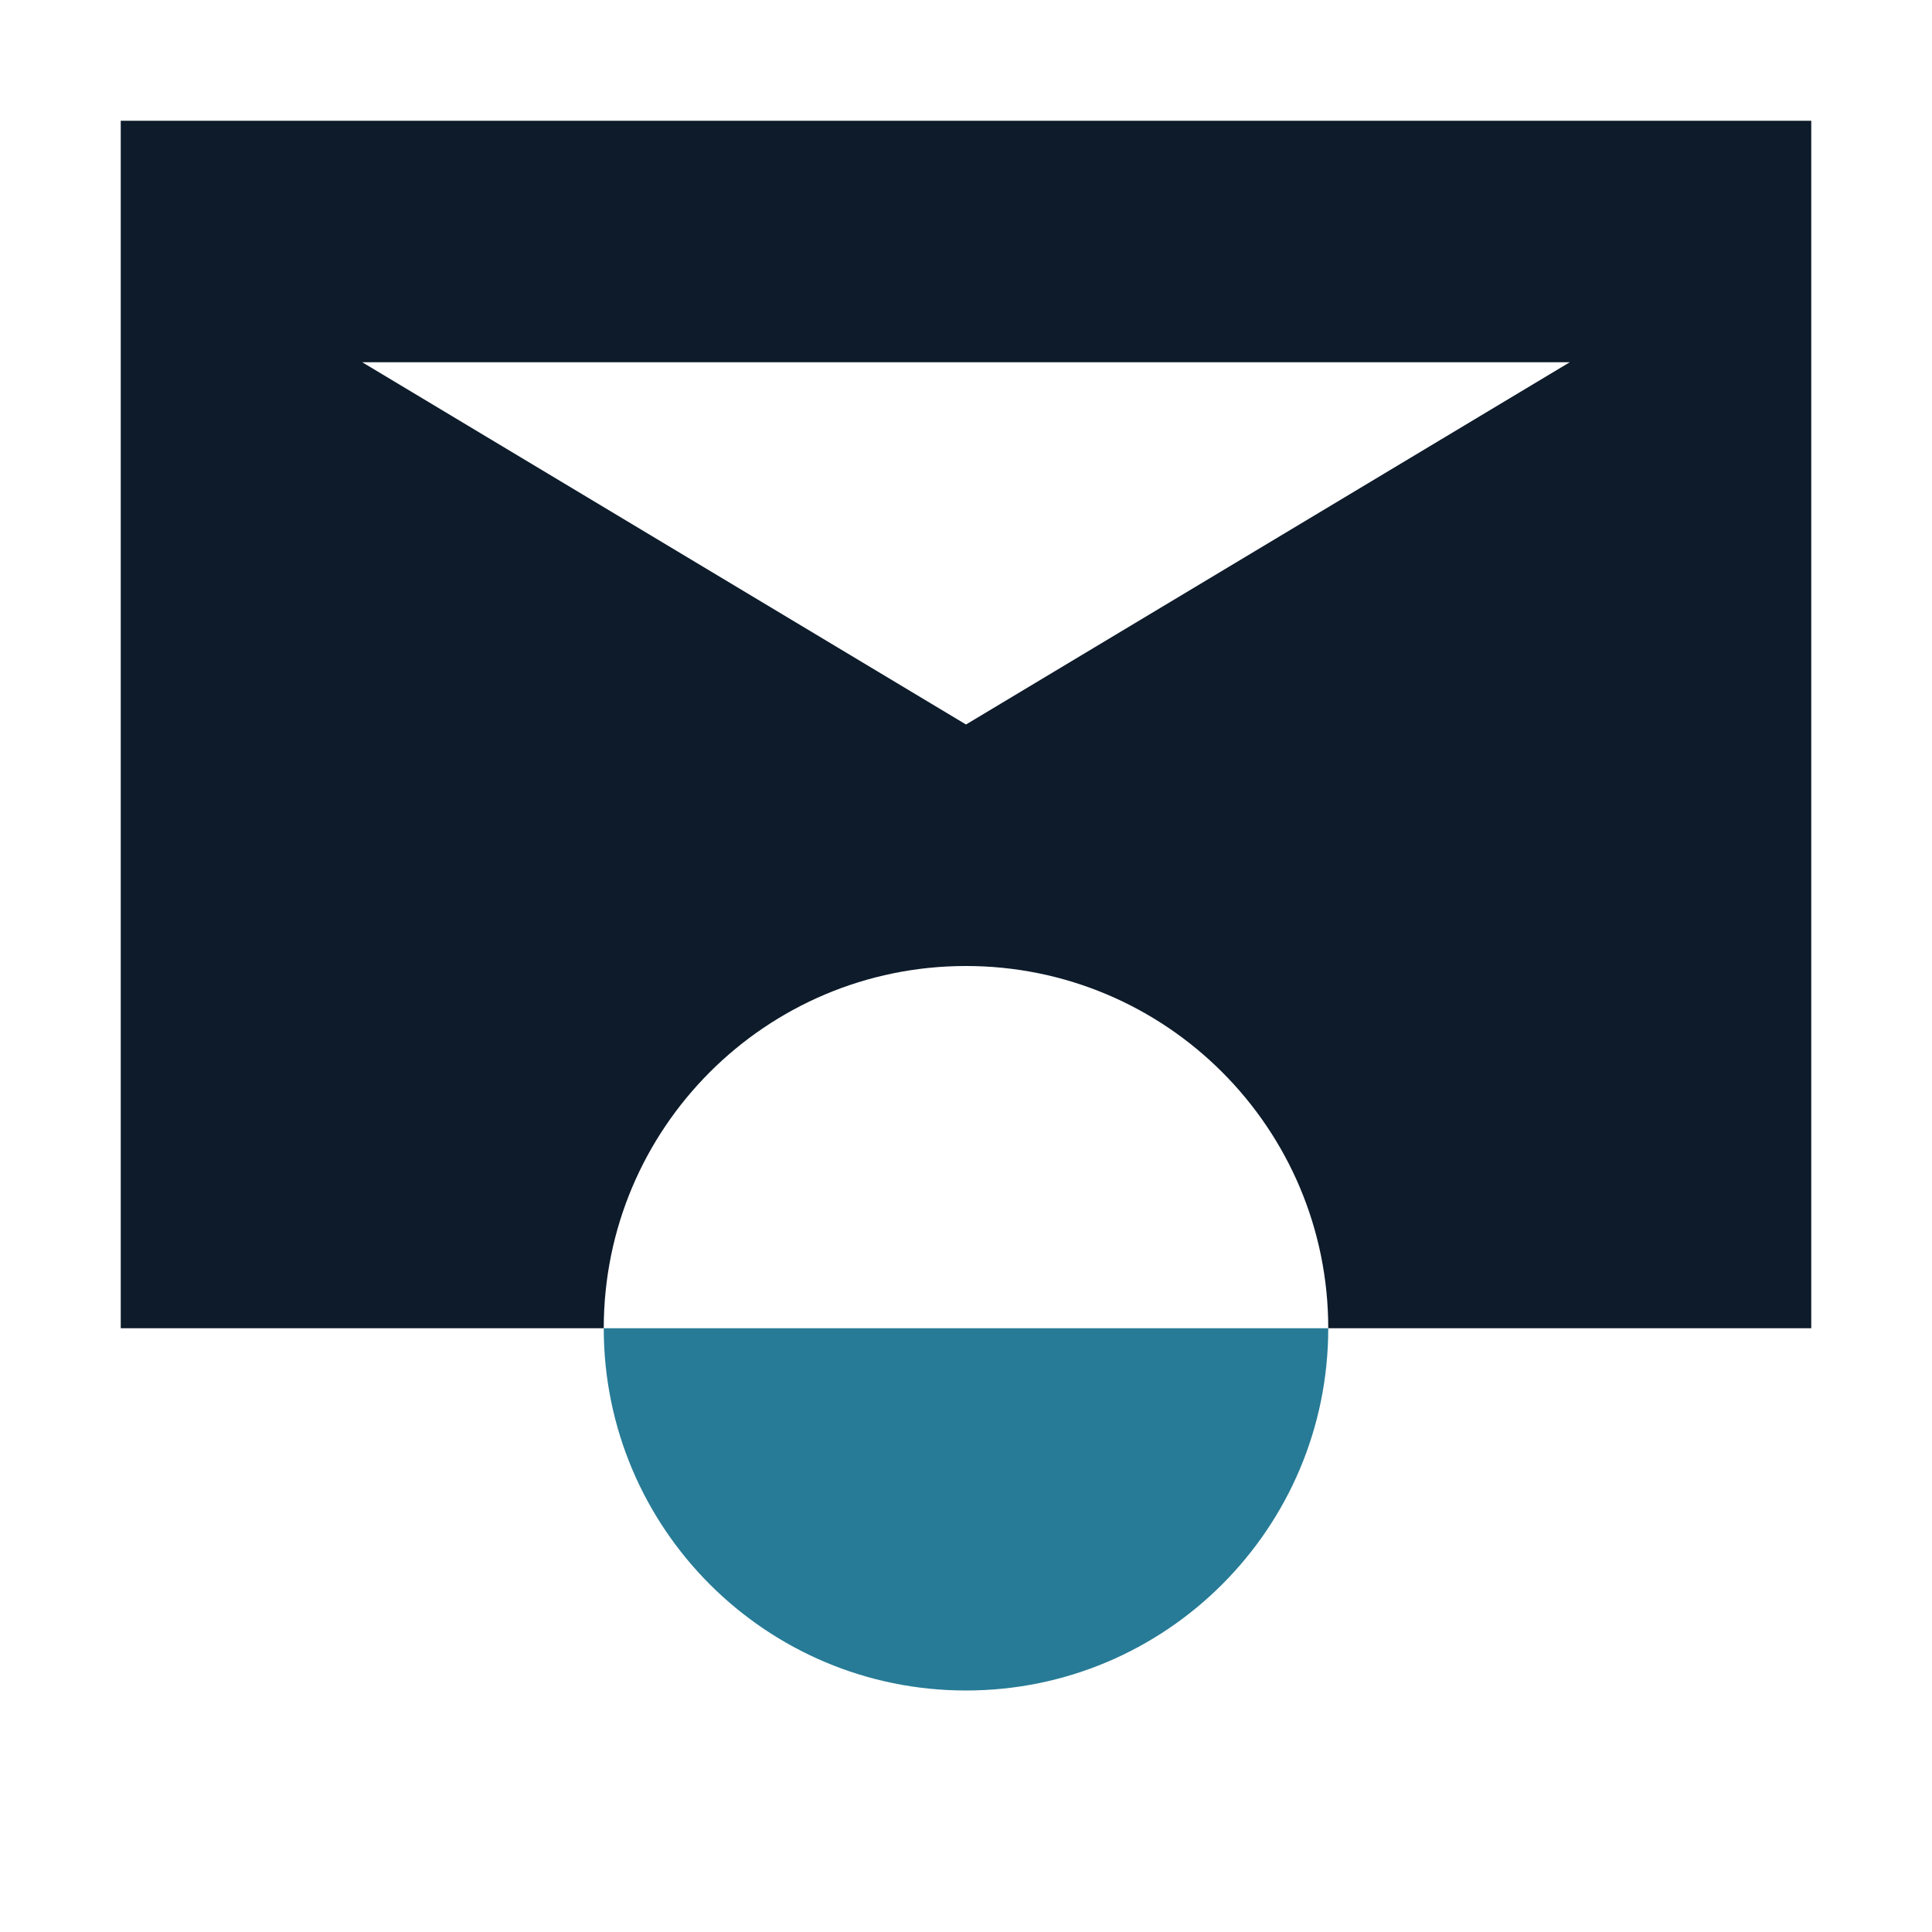
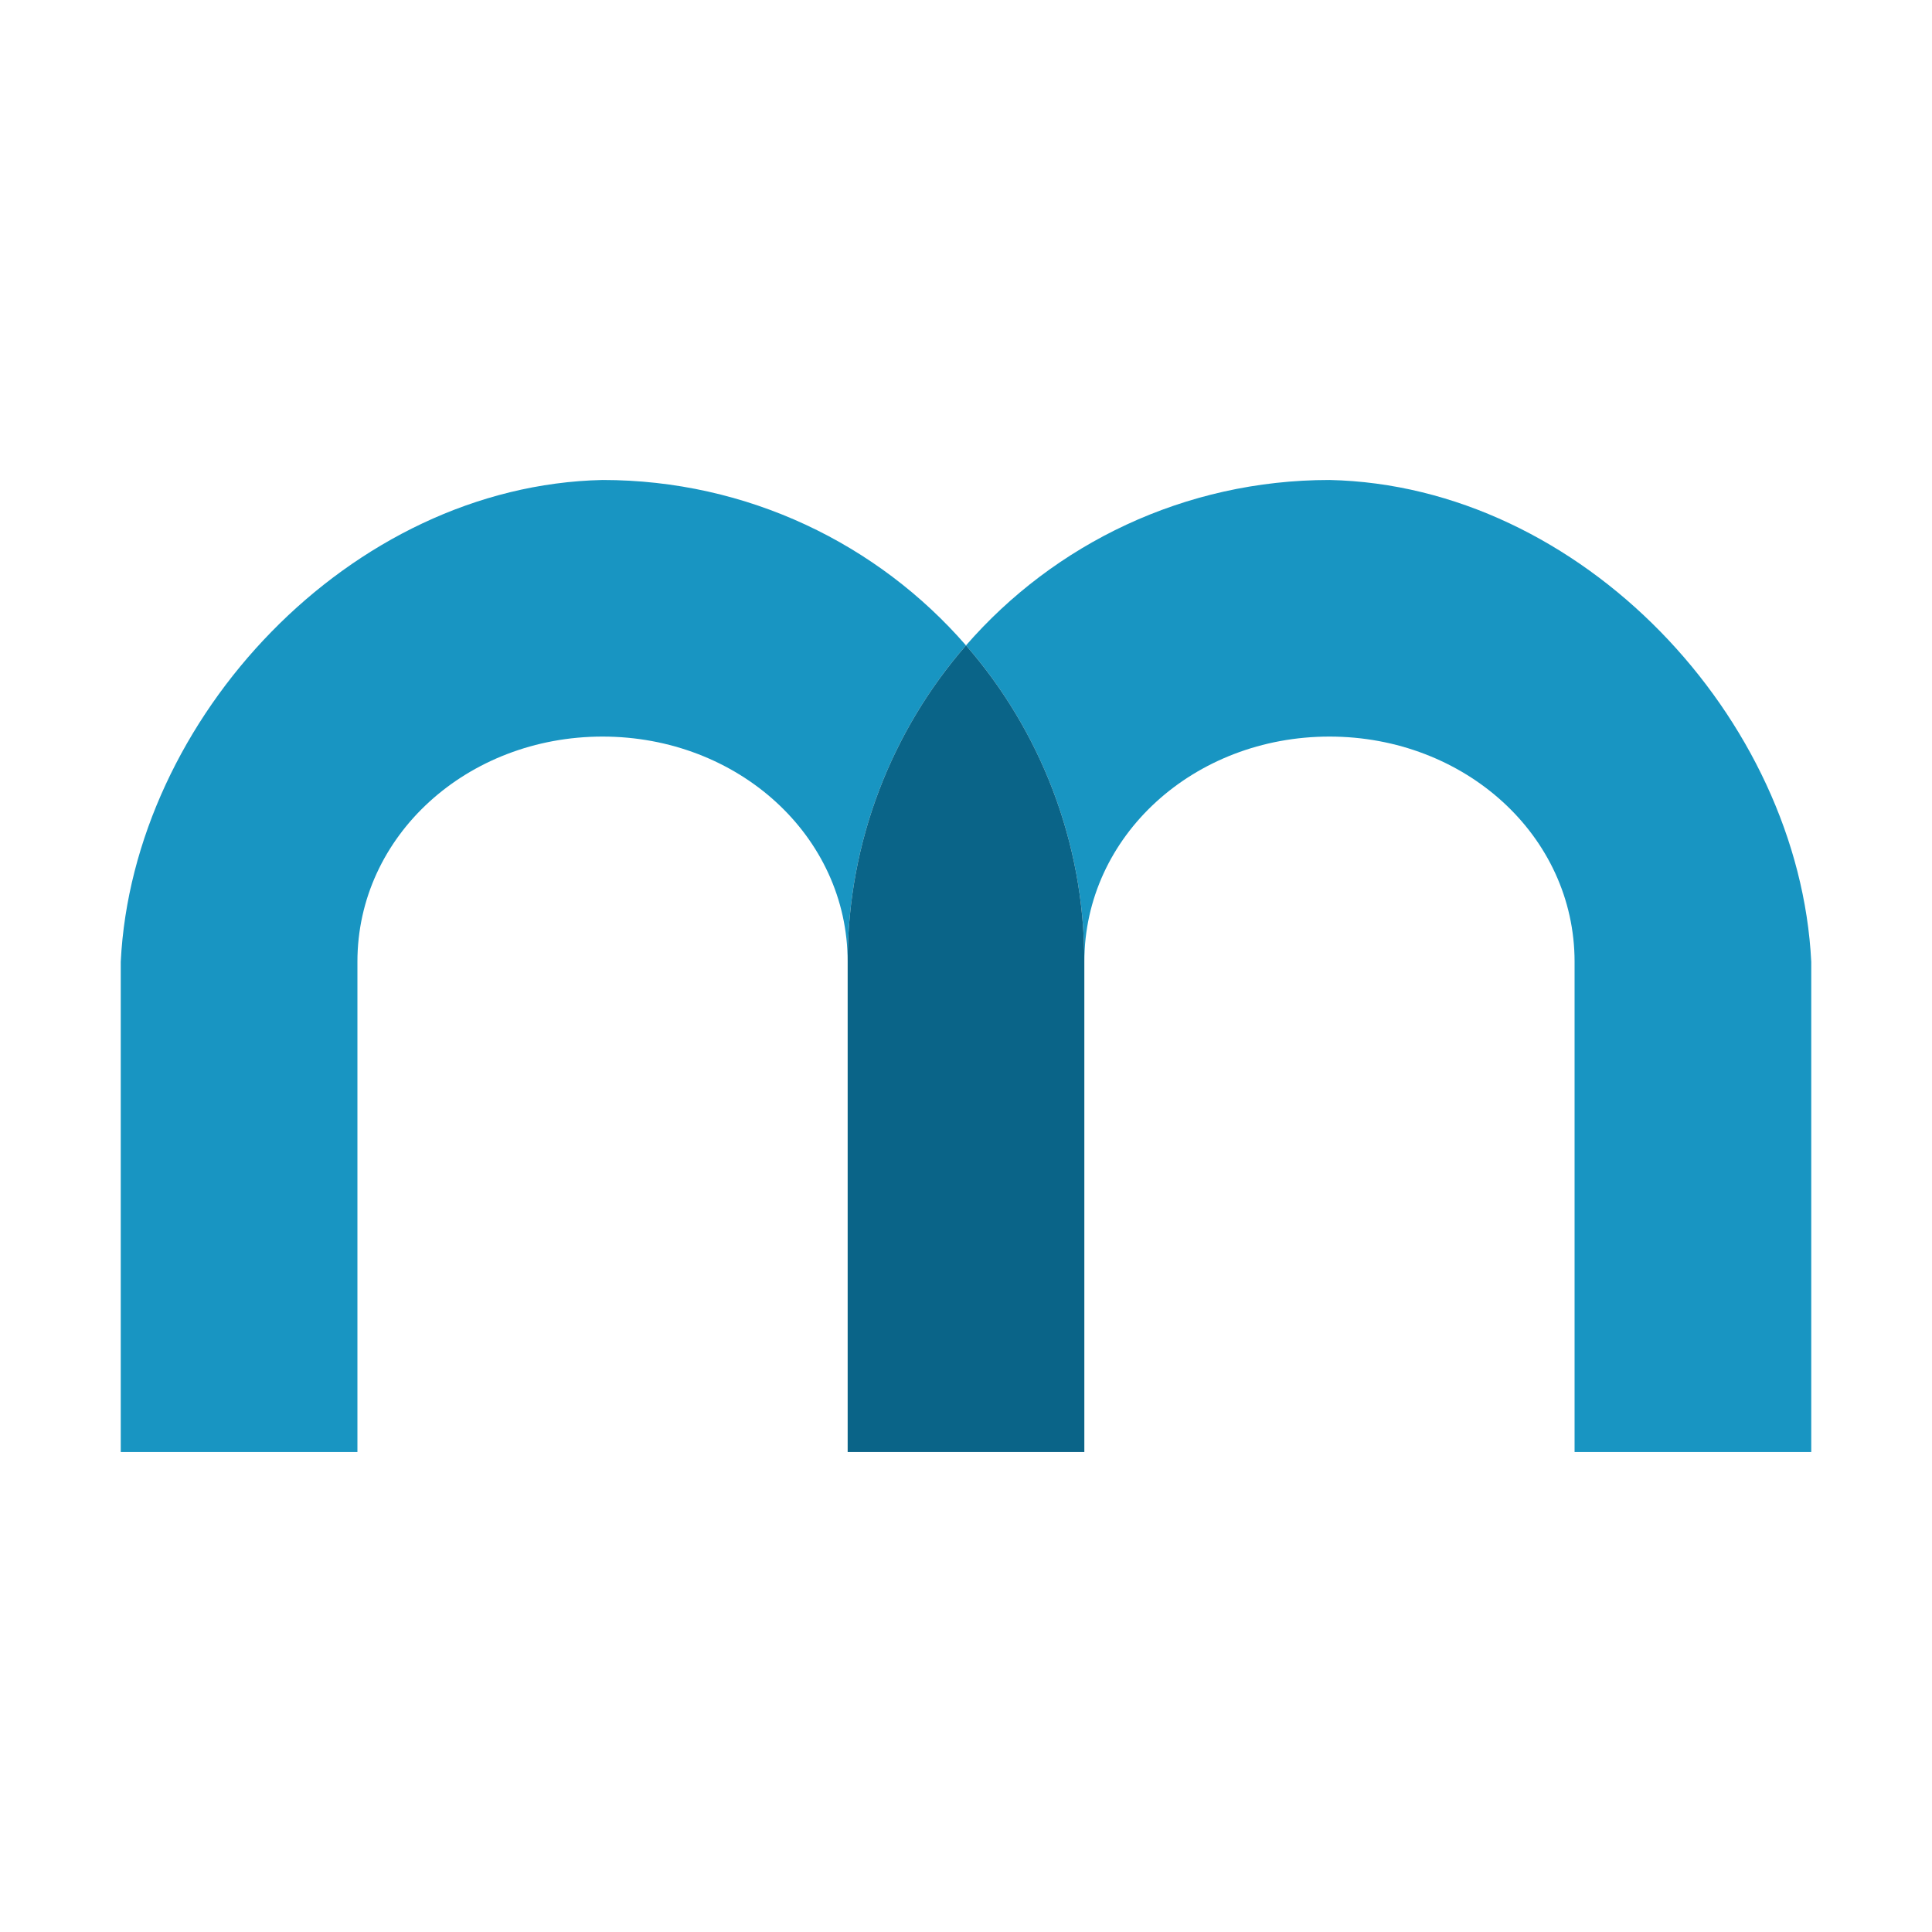
- <svg xmlns="http://www.w3.org/2000/svg" width="16" height="16" viewBox="0 0 16 16" role="img" aria-labelledby="mg-fable-favicon-title mg-fable-favicon-desc">
-   <style>
-     .mg-fable-favicon-pane { fill: #0D1B2A; }
-     @media (prefers-color-scheme: dark) {
-       .mg-fable-favicon-pane { fill: #EAF6FB; }
-     }
-   </style>
-   <path class="mg-fable-favicon-pane" fill-rule="evenodd" d="M 1 1 H 15 V 11 H 11 A 3 3 0 0 0 5 11 H 1 Z M 3 3 H 13 L 8 6 Z" />
-   <path fill="#277B96" d="M 11 11 A 3 3 0 0 1 5 11 Z" />
+ <svg xmlns="http://www.w3.org/2000/svg" viewBox="0 0 32 32" width="32" height="32" role="img">
+   <style>.g{fill:#1895C2}.l{fill:#0A6488}@media (prefers-color-scheme:dark){.g{fill:#46B6E8}.l{fill:#A8E4F7}}</style>
+   <path class="g" d="M9.98 12.2C7.74 12.2 5.92 13.84 5.92 15.93V24.05H2V15.93C2.2 11.9 5.8 8.04 9.98 7.95C12.38 7.95 14.54 9.01 16 10.69C14.78 12.09 14.04 13.93 14.04 15.93C14.04 13.84 12.22 12.2 9.98 12.2Z" />
+   <path class="g" d="M30 15.93V24.05H26.08V15.93C26.08 13.84 24.26 12.2 22.02 12.2C19.78 12.2 17.96 13.84 17.96 15.93C17.96 13.93 17.22 12.09 16 10.69C17.46 9.01 19.62 7.95 22.02 7.95C26.2 8.04 29.8 11.9 30 15.93Z" />
+   <path class="l" d="M17.96 15.93V24.05H14.04V15.93C14.04 13.93 14.78 12.09 16 10.69C17.22 12.09 17.96 13.93 17.96 15.93Z" />
</svg>
